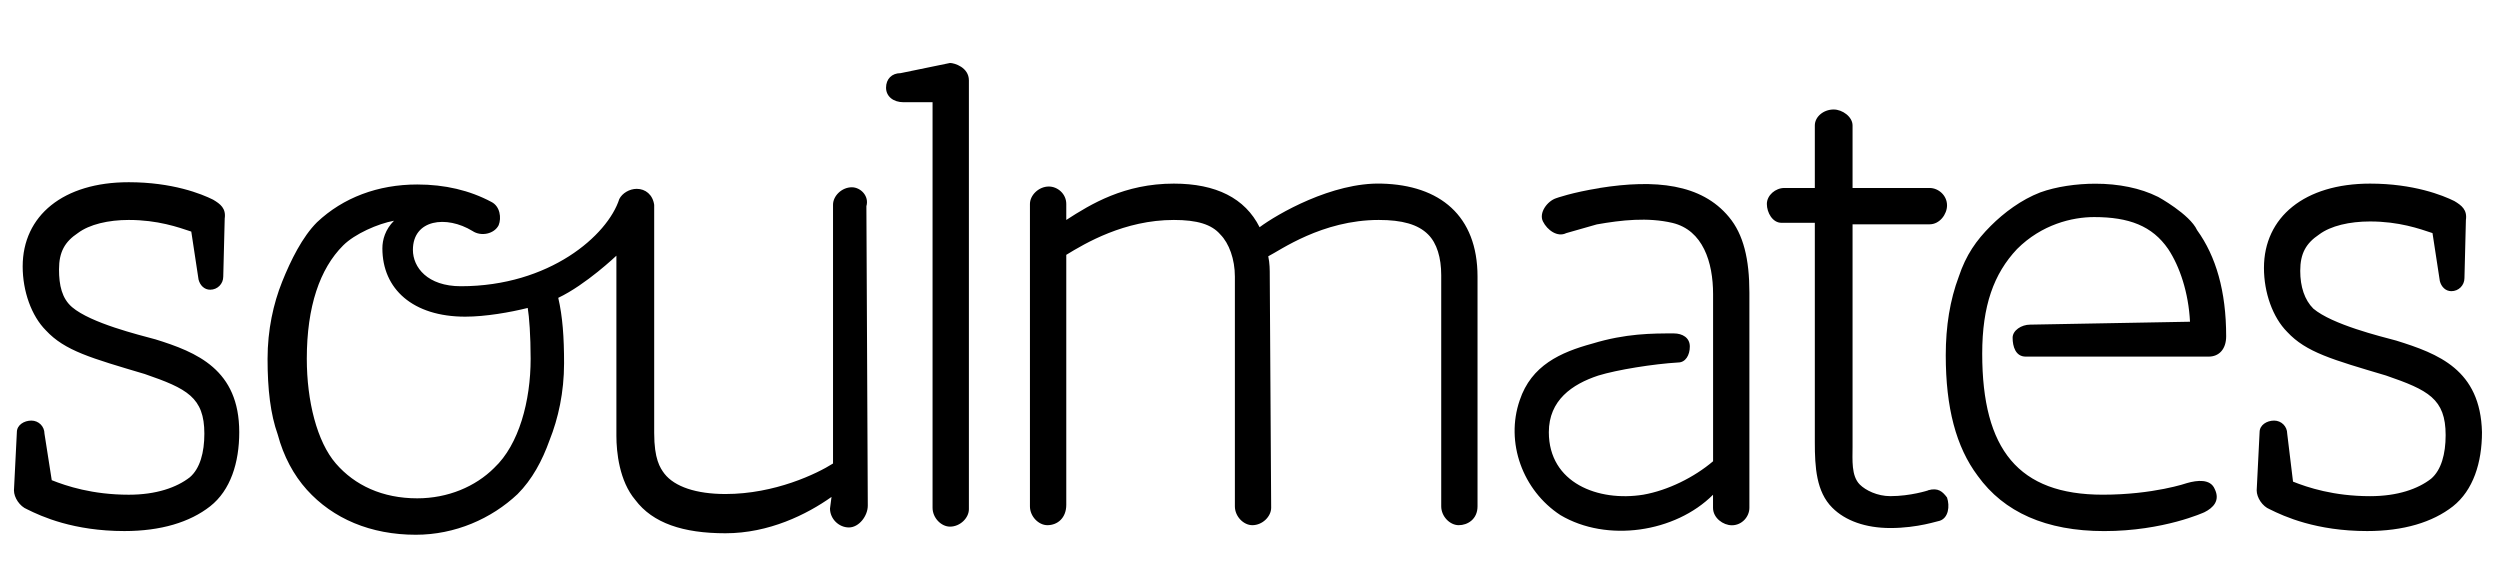
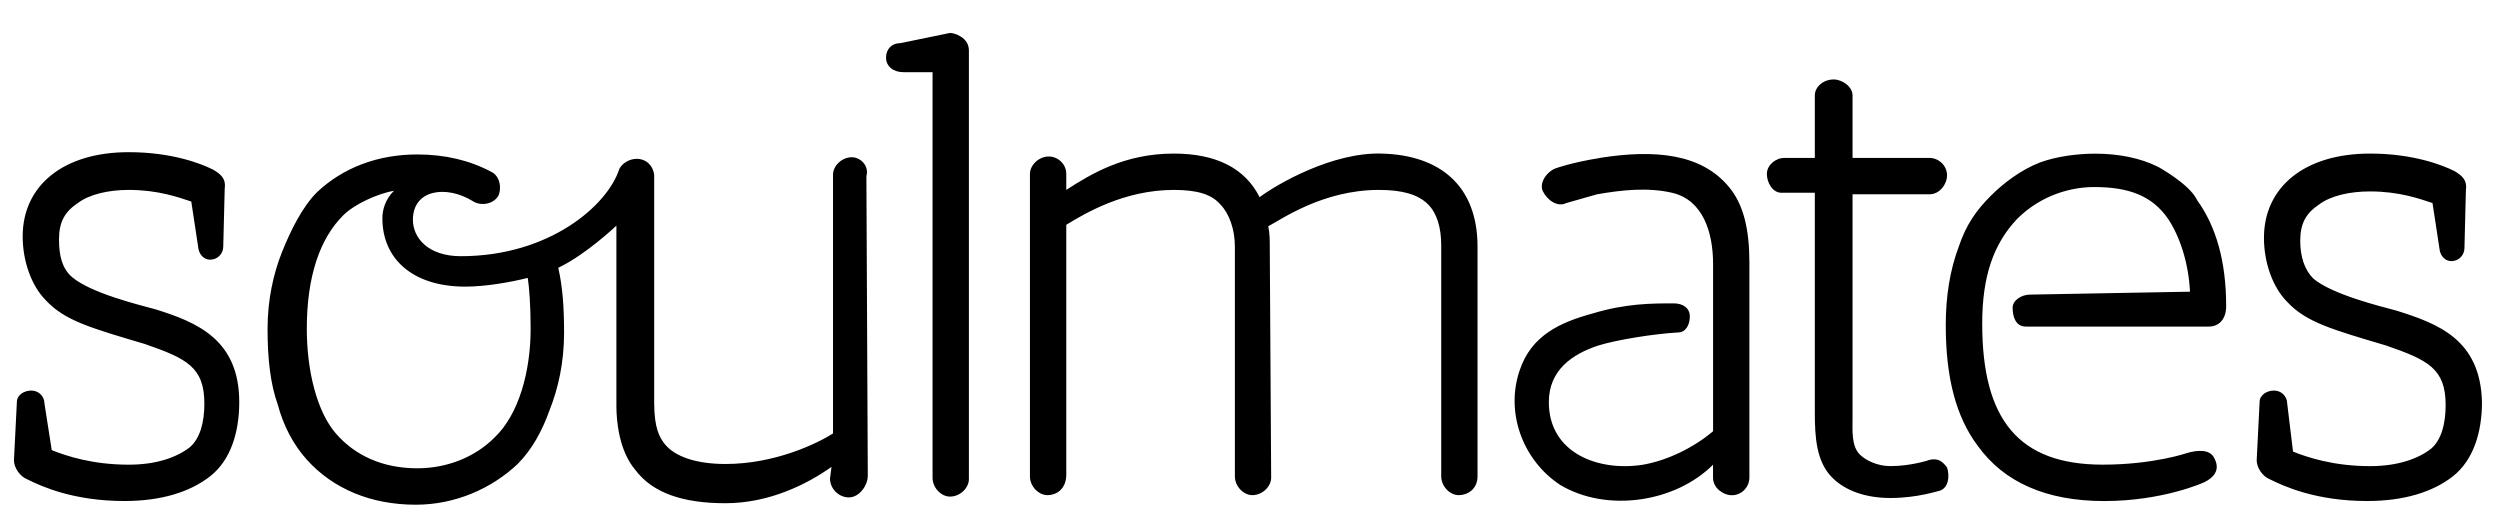
- <svg width="120" height="28" viewBox="-0.48 -1.133 86 18" overflow="visible" enable-background="new -0.48 -1.133 86 18">
+ <svg width="86" height="18" viewBox="-0.48 -1.133 86 18" overflow="visible" enable-background="new -0.48 -1.133 86 18">
  <path d="M81.95 9.55c-.55-.148-2.2-.55-2.852-1.1-.3-.3-.45-.75-.45-1.3 0-.6.2-.948.65-1.25.4-.3 1.05-.448 1.75-.448 1 0 1.7.25 2.15.4L83.45 7.5c.05.2.198.35.397.35.25 0 .45-.2.45-.45l.05-2c.05-.35-.147-.5-.397-.65-.4-.198-1.4-.6-2.9-.6-2.25 0-3.65 1.15-3.65 2.9 0 .85.3 1.7.8 2.202.65.7 1.55.95 3.4 1.5 1.45.5 2.05.8 2.05 2.05 0 .65-.15 1.2-.5 1.5-.45.35-1.15.6-2.1.6-1.25 0-2.15-.3-2.65-.5l-.2-1.65c0-.25-.2-.45-.45-.45s-.5.15-.5.4l-.1 2c0 .25.198.55.448.65.5.25 1.602.75 3.352.75 1.25 0 2.25-.302 2.95-.85.698-.552 1-1.5 1-2.552-.052-2.15-1.5-2.698-2.95-3.15zM32.2 0l-1.7.35c-.3 0-.5.2-.5.5s.25.5.6.5h1V15.3c0 .352.3.65.6.65.35 0 .65-.3.65-.6V.6c0-.45-.5-.6-.65-.6zm14.85 4.15c-1.702-.05-3.6 1.052-4.2 1.5-.5-1-1.5-1.5-2.95-1.5-1.7 0-2.85.7-3.7 1.25v-.55c0-.35-.3-.6-.6-.6-.35 0-.65.3-.65.6v10.402c0 .35.3.648.6.648.35 0 .65-.25.65-.7V6.6c.65-.398 2-1.2 3.7-1.2.8 0 1.3.15 1.6.5.3.302.5.85.5 1.45v7.902c0 .35.3.648.6.648.35 0 .648-.3.648-.6L43.2 7.35c0-.25 0-.45-.052-.7.4-.2 1.85-1.25 3.802-1.25.8 0 1.35.15 1.698.5.302.3.45.8.45 1.4v7.95c0 .352.3.65.602.65.3 0 .647-.2.647-.65v-7.9c0-2.1-1.298-3.15-3.298-3.2zM4.85 9.503C4.3 9.352 2.65 8.952 2 8.4c-.35-.3-.45-.75-.45-1.3 0-.6.2-.95.65-1.25.4-.3 1.05-.45 1.75-.45 1 0 1.7.25 2.15.4l.25 1.65c.05.2.2.35.4.35.25 0 .45-.2.45-.45l.05-2c.05-.35-.15-.5-.4-.648-.4-.2-1.4-.6-2.9-.6C1.7 4.1.3 5.25.3 7c0 .85.3 1.7.8 2.2.65.7 1.55.95 3.4 1.5 1.45.5 2.05.802 2.05 2.052 0 .648-.15 1.2-.5 1.5-.45.35-1.15.6-2.1.6-1.25 0-2.15-.3-2.65-.5l-.25-1.6c0-.25-.2-.45-.45-.45s-.5.15-.5.4l-.1 2c0 .25.2.55.45.65.5.25 1.6.75 3.35.75 1.25 0 2.25-.302 2.95-.852.7-.55 1-1.5 1-2.55 0-2.15-1.45-2.75-2.9-3.198zm68.9-4.9c-.6-.3-1.35-.45-2.15-.45-.647 0-1.35.1-1.897.3-.65.25-1.25.7-1.7 1.15-.5.5-.852 1-1.102 1.75-.3.798-.447 1.7-.447 2.7 0 1.8.35 3.15 1.1 4.15.9 1.25 2.35 1.9 4.35 1.9 2.05 0 3.45-.65 3.45-.65.3-.15.55-.4.35-.802-.148-.35-.6-.3-.95-.2 0 0-1.15.4-2.9.4-2.896 0-4.146-1.55-4.146-4.85 0-1.65.397-2.75 1.198-3.6.85-.85 1.9-1.1 2.65-1.1 1.198 0 2 .3 2.55 1.1.398.6.7 1.5.75 2.5l-5.5.1c-.3 0-.602.2-.602.45 0 .3.1.65.45.65H75.5c.35 0 .6-.25.6-.7 0-1.55-.35-2.75-1-3.65-.252-.55-1.35-1.15-1.35-1.15zm-7.902 10.1s-.6.198-1.3.198c-.45 0-.85-.2-1.05-.398-.3-.3-.25-.852-.25-1.3V5.55h2.65c.35 0 .6-.35.6-.65 0-.35-.3-.6-.6-.6h-2.65V2.15c0-.3-.35-.55-.65-.55-.35 0-.648.25-.648.55V4.3H60.9c-.302 0-.6.25-.6.55 0 .3.198.648.5.648h1.15v7.55c0 .85.048 1.7.6 2.25.448.45 1.15.7 2 .7.948 0 1.65-.25 1.698-.25.3-.1.35-.5.25-.8-.15-.198-.298-.348-.65-.25zm-11.3-10.4c-.95.15-1.5.35-1.5.35-.3.1-.6.5-.45.8.15.3.5.55.8.4l1.052-.3c.85-.15 1.75-.25 2.6-.052 1.05.25 1.4 1.35 1.4 2.45v5.75c-.65.552-1.55 1-2.4 1.15-1.55.25-3.25-.4-3.25-2.15 0-1.1.8-1.65 1.7-1.948.65-.2 1.9-.4 2.75-.45.25 0 .4-.25.4-.55 0-.3-.25-.45-.552-.45-.75 0-1.648 0-2.8.35-1.1.3-2.1.75-2.5 1.95-.5 1.45.1 3.1 1.4 3.95 1.6.95 3.95.6 5.25-.7v.45c0 .35.35.6.648.6.353 0 .603-.3.603-.6V7.9c0-1.15-.202-2-.702-2.6-.95-1.15-2.548-1.302-4.45-1zM29.324 4.926c.102-.35-.2-.65-.5-.65-.35 0-.648.3-.648.6v8.902c-.55.35-2 1.05-3.7 1.05-1 0-1.75-.25-2.1-.7-.15-.2-.352-.5-.352-1.4V4.88c-.05-.35-.3-.55-.6-.55-.25 0-.5.15-.6.35-.4 1.25-2.4 3-5.45 3-1.15 0-1.65-.65-1.65-1.25 0-1.05 1.15-1.2 2.05-.65.3.2.75.1.9-.2.1-.25.05-.65-.25-.8-.75-.4-1.6-.6-2.55-.6-1.35 0-2.55.45-3.45 1.3-.5.5-.9 1.3-1.2 2.05-.3.75-.5 1.65-.5 2.65 0 1.05.1 1.9.35 2.602.2.75.55 1.397 1 1.897.9 1 2.2 1.55 3.75 1.55 1.35 0 2.6-.55 3.5-1.398.5-.5.85-1.15 1.1-1.852.3-.75.5-1.65.5-2.65 0-.898-.05-1.6-.2-2.25.95-.45 2-1.45 2-1.45v6.2c0 .553.1 1.553.65 2.202.6.8 1.648 1.147 3.1 1.147 1.5 0 2.8-.647 3.65-1.25l-.052.4c0 .35.3.65.65.65.35 0 .65-.4.65-.75l-.048-10.3zm-12.8 9c-.65.65-1.6 1.05-2.65 1.05-1.2 0-2.15-.447-2.8-1.197-.65-.75-1-2.15-1-3.604 0-1.8.45-3.1 1.25-3.898.4-.4 1.2-.75 1.75-.85-.3.3-.4.65-.4.95 0 1.4 1.05 2.35 2.85 2.35.7 0 1.55-.15 2.15-.3.05.3.1.95.1 1.75 0 1.45-.4 2.95-1.25 3.748z" />
</svg>
